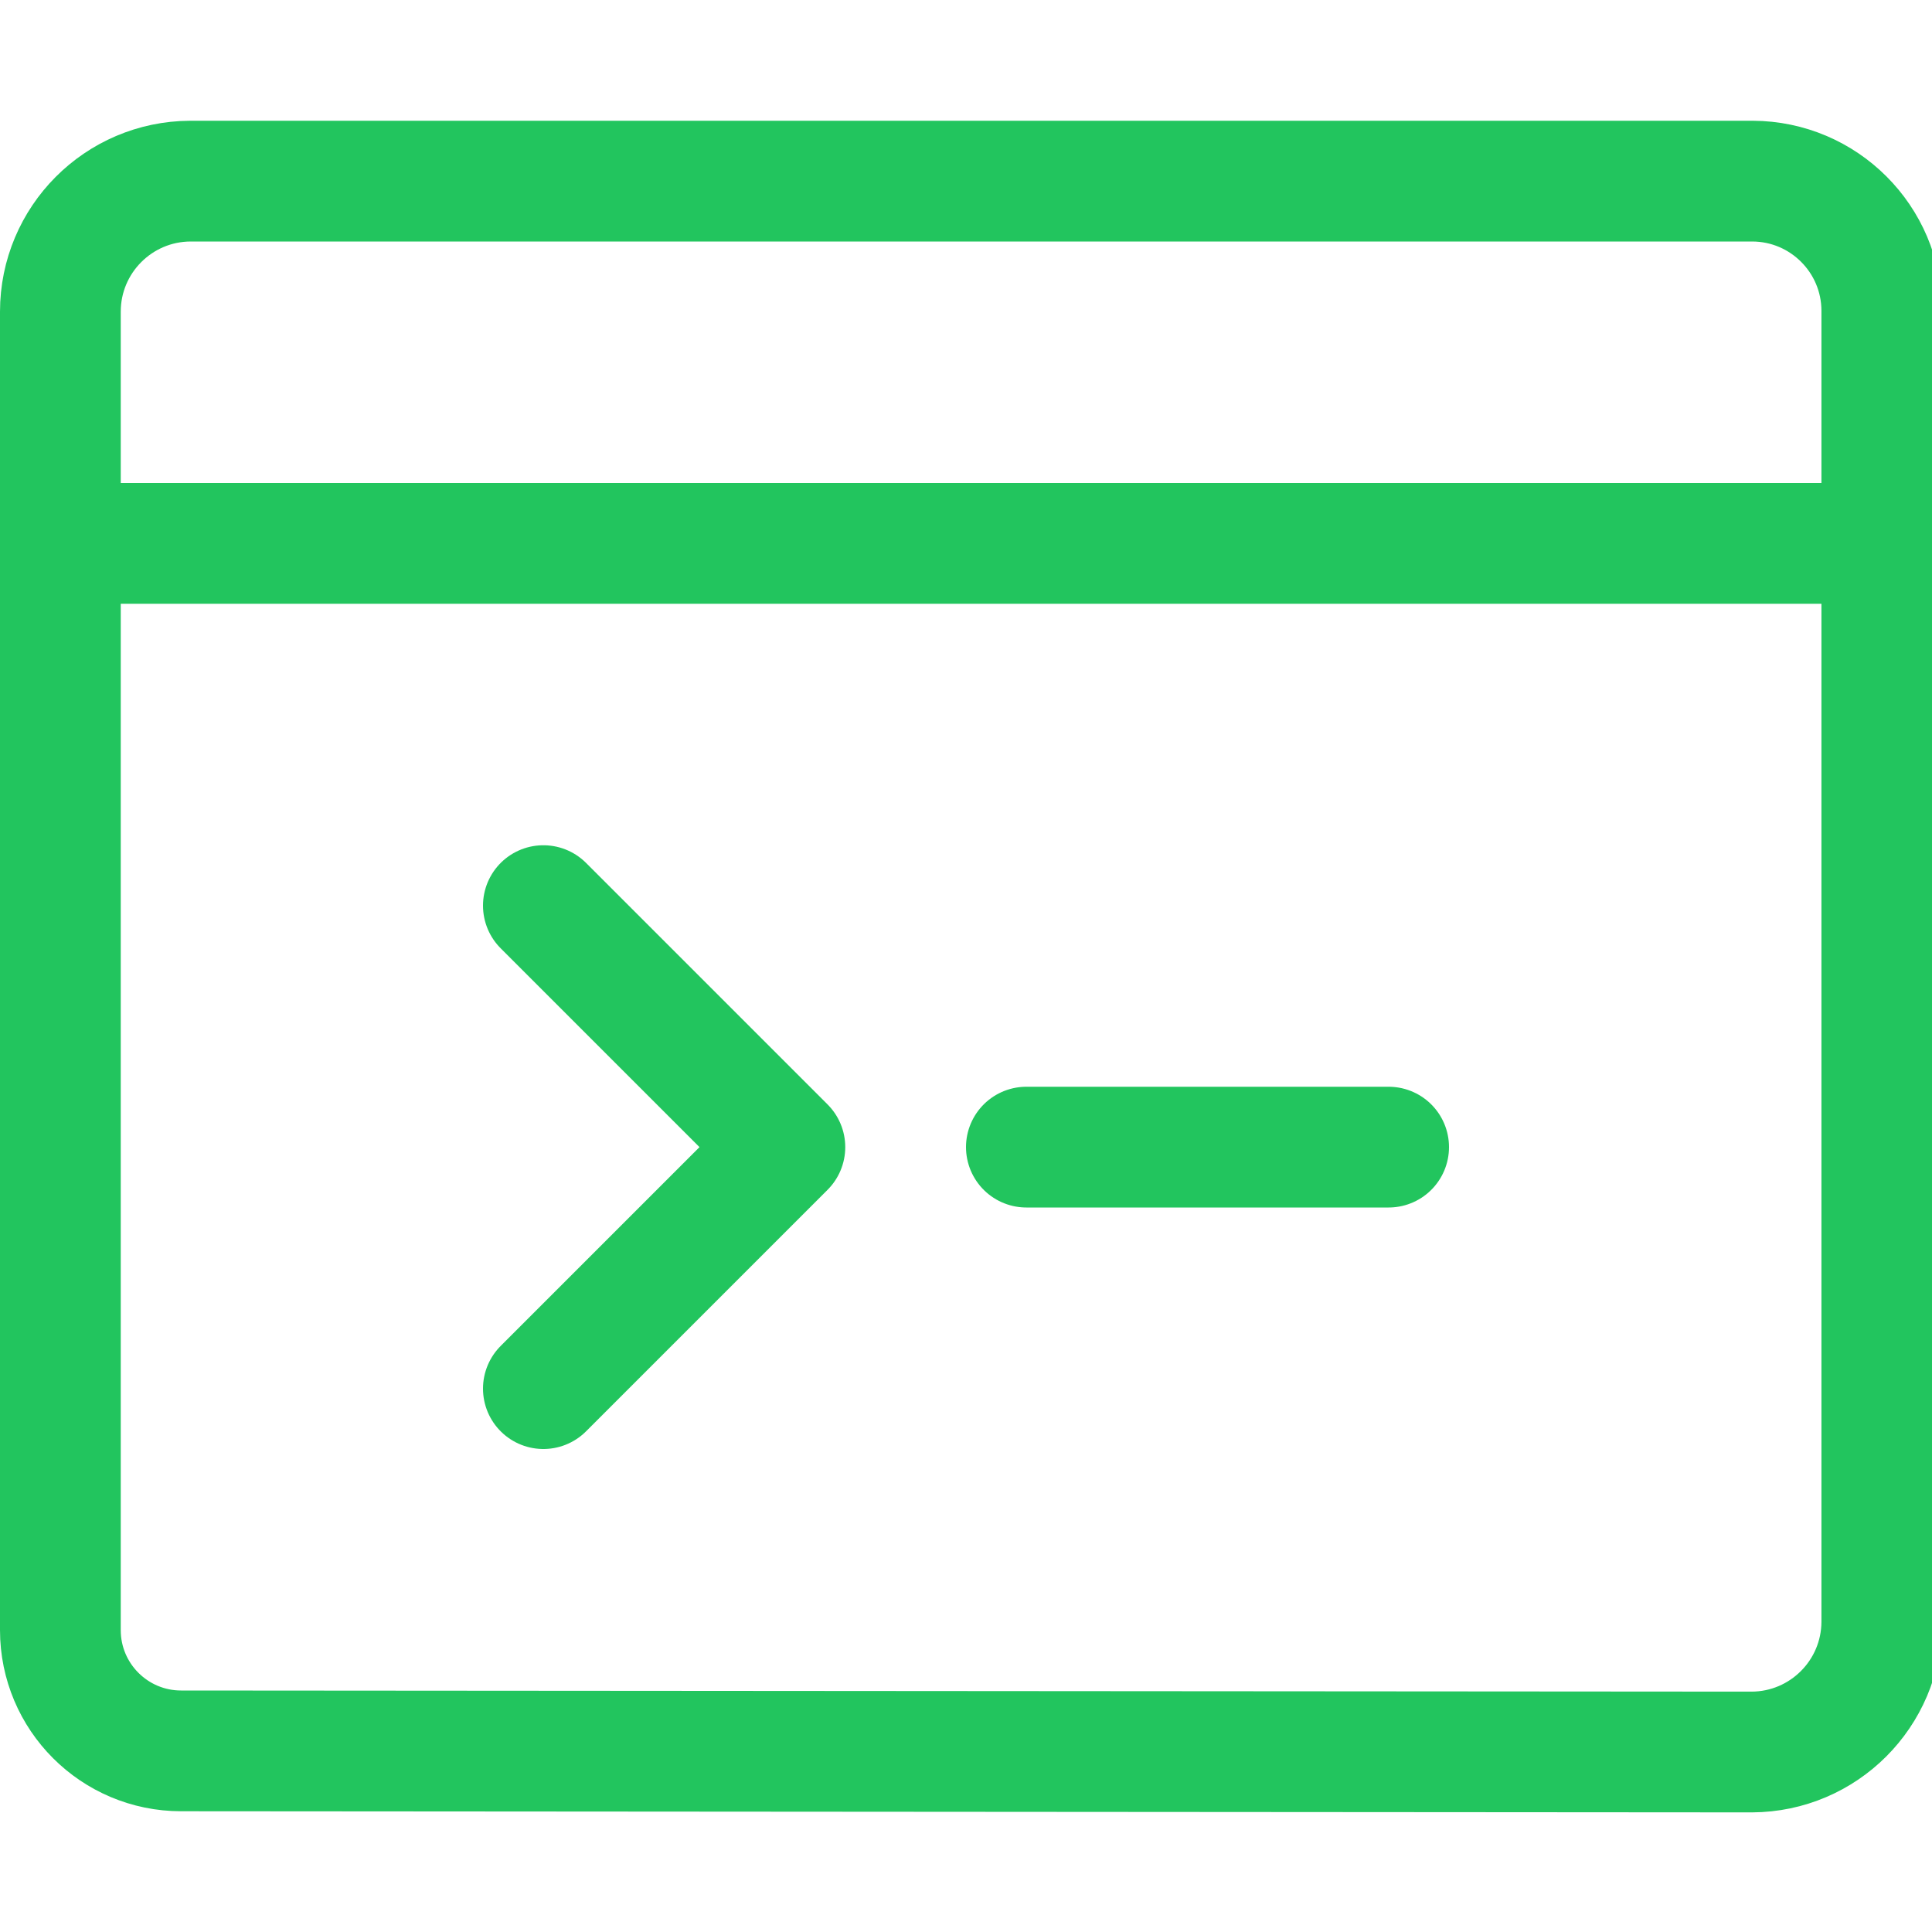
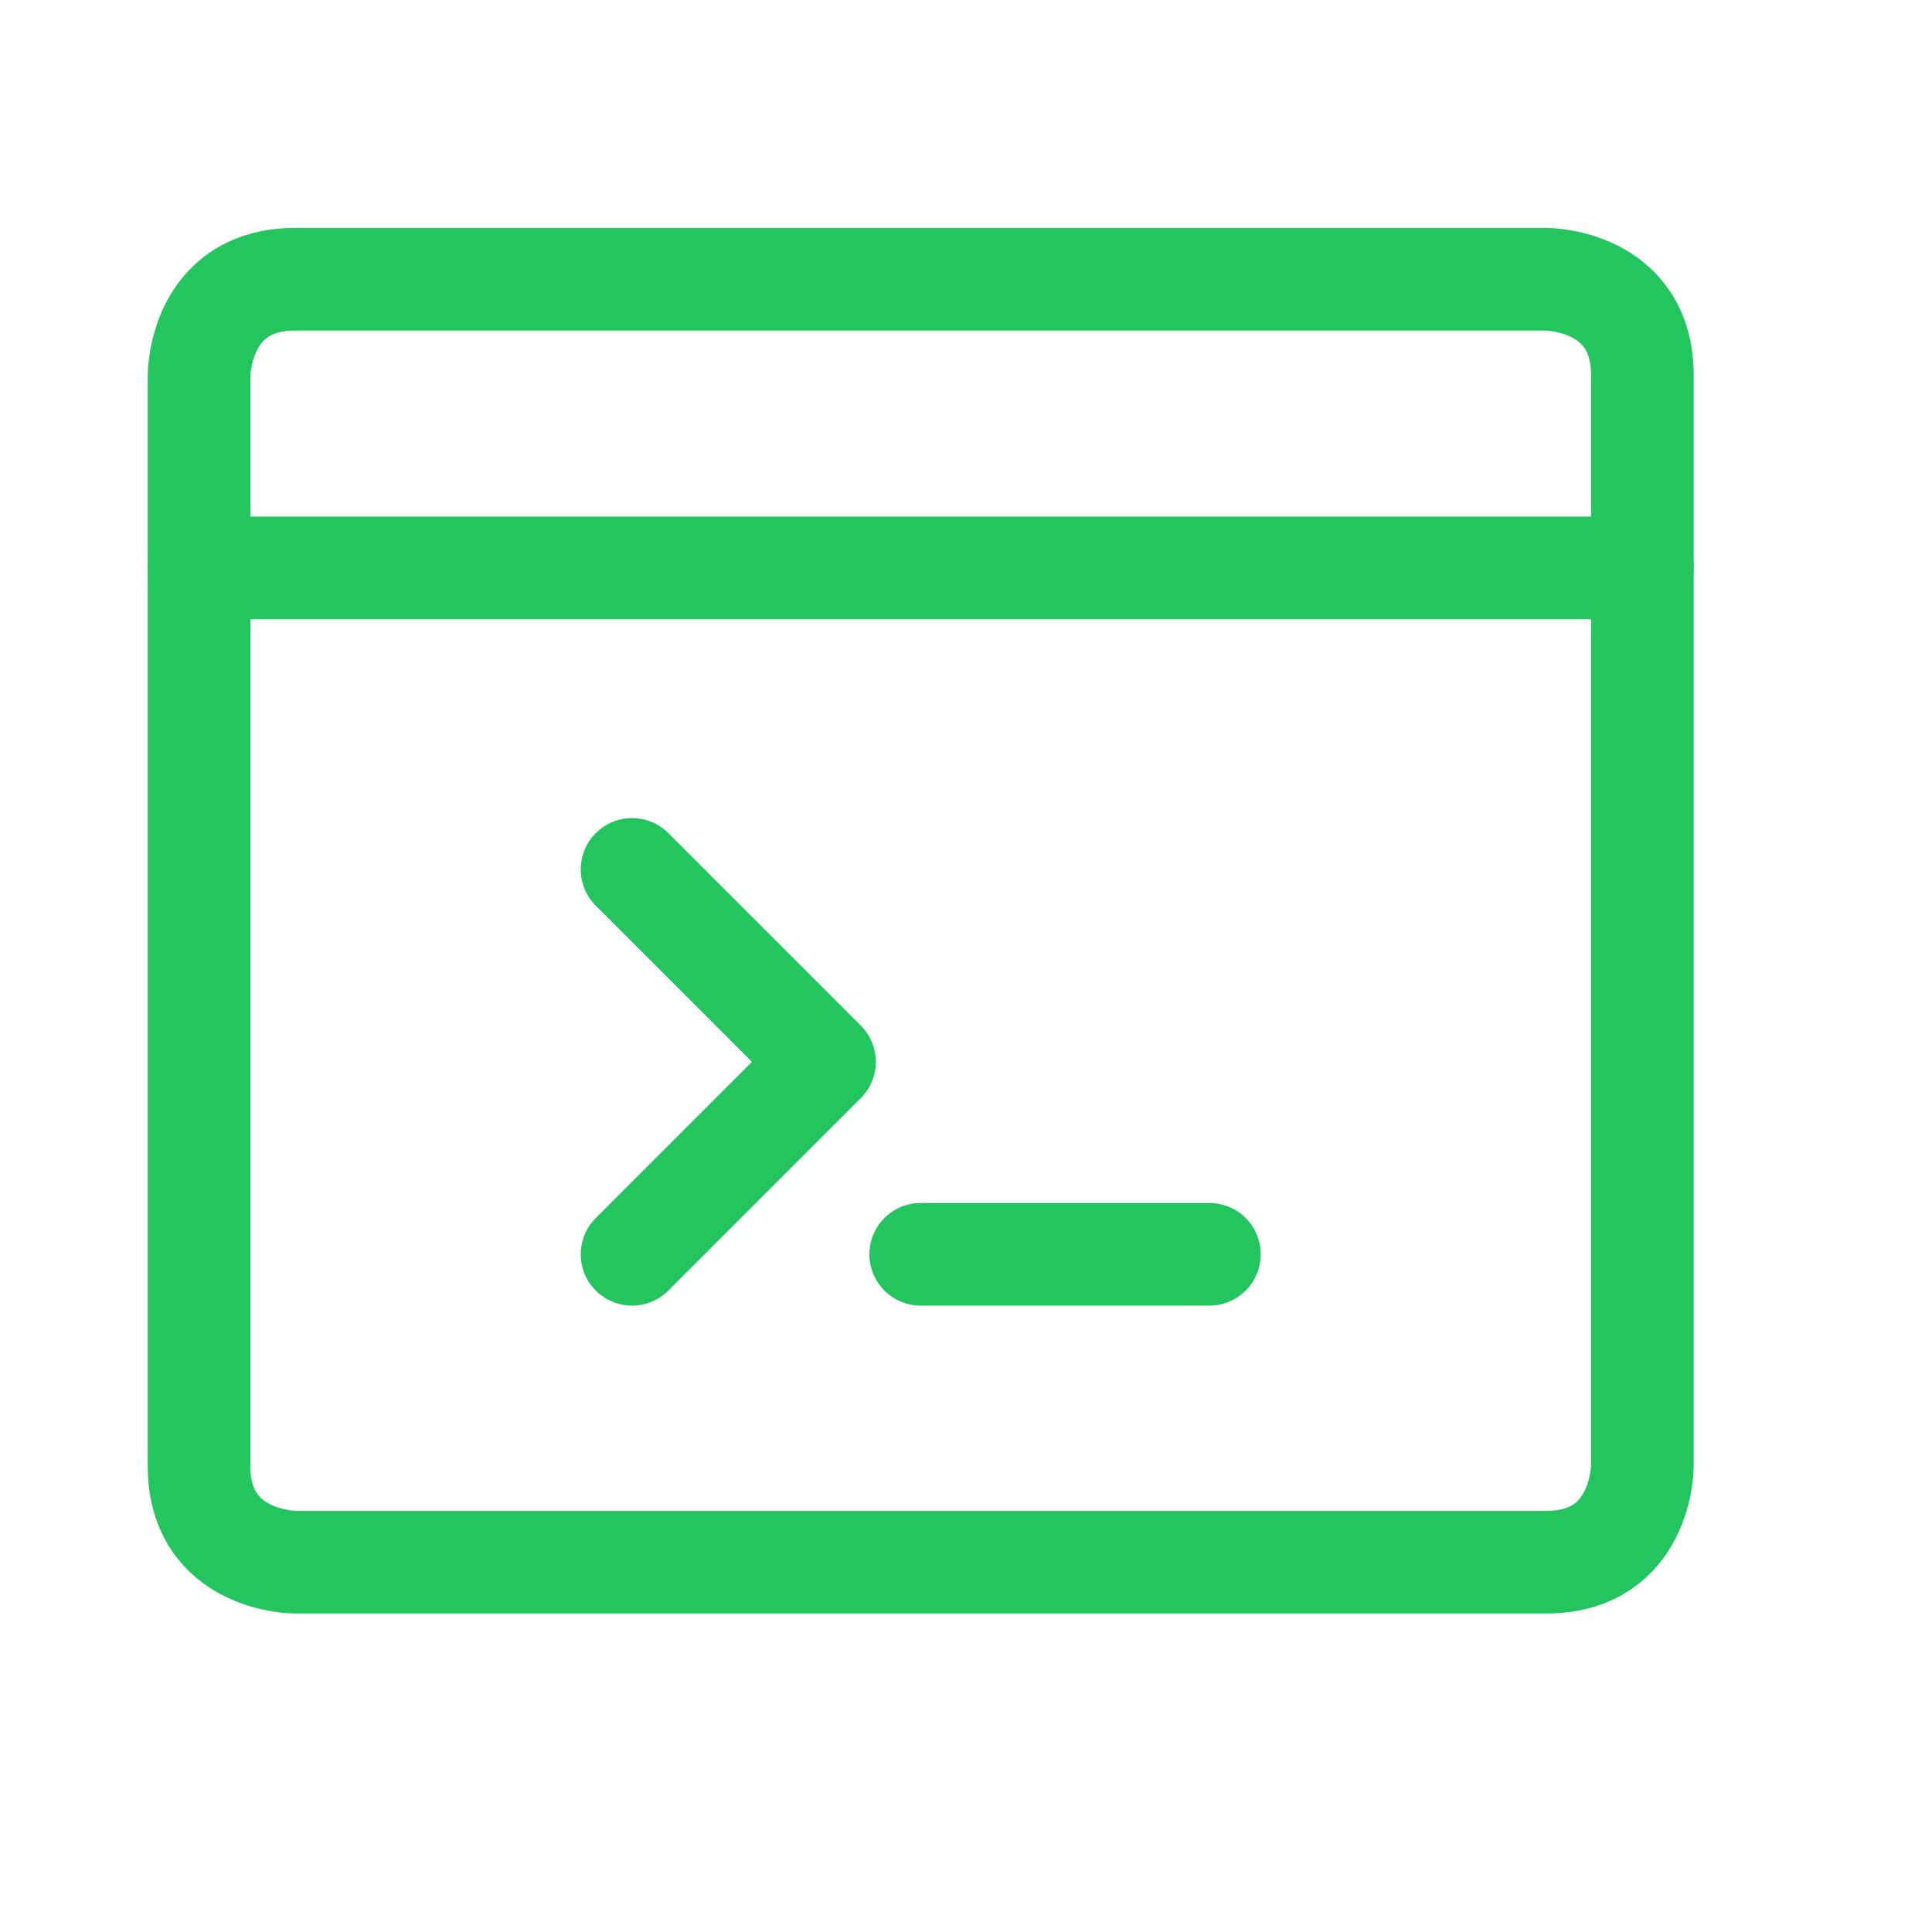
<svg xmlns="http://www.w3.org/2000/svg" viewBox="0 0 256 256">
  <rect width="256" height="256" fill="none" />
-   <path d="M24 232a16 16 0 0 1 -16 -16V41.3A17.3 17.3 0 0 1 25.22 24h207a17.2 17.2 0 0 1 17.13 17.13v173.8a17.3 17.3 0 0 1 -17.22 17.22Z" fill="none" stroke="#22c55e" stroke-linecap="round" stroke-linejoin="round" stroke-width="16" />
-   <path d="m248 72 -240 0" fill="none" stroke="#22c55e" stroke-linecap="round" stroke-linejoin="round" stroke-width="16" />
-   <path d="m136 152 48 0" fill="none" stroke="#22c55e" stroke-linecap="round" stroke-linejoin="round" stroke-width="16" />
-   <path d="m72 120 32 32 -32 32" fill="none" stroke="#22c55e" stroke-linecap="round" stroke-linejoin="round" stroke-width="16" />
+   <g transform="translate(20, 20) scale(0.85)">
+     <g>
+       <path d="m120 172 45 0" fill="none" stroke="#22c55e" stroke-linecap="round" stroke-linejoin="round" stroke-width="16" />
+       <path d="m75 112 30 30 -30 30" fill="none" stroke="#22c55e" stroke-linecap="round" stroke-linejoin="round" stroke-width="16" />
+     </g>
+     <g>
+       <path d="M22.5 20h195s15 0 15 15v170s0 15 -15 15H22.5s-15 0 -15 -15v-170S7.5 20 22.5 20" fill="none" stroke="#22c55e" stroke-linecap="round" stroke-linejoin="round" stroke-width="16" />
+       <path d="m7.5 65 225 0" fill="none" stroke="#22c55e" stroke-linecap="round" stroke-linejoin="round" stroke-width="16" />
+     </g>
+   </g>
</svg>
